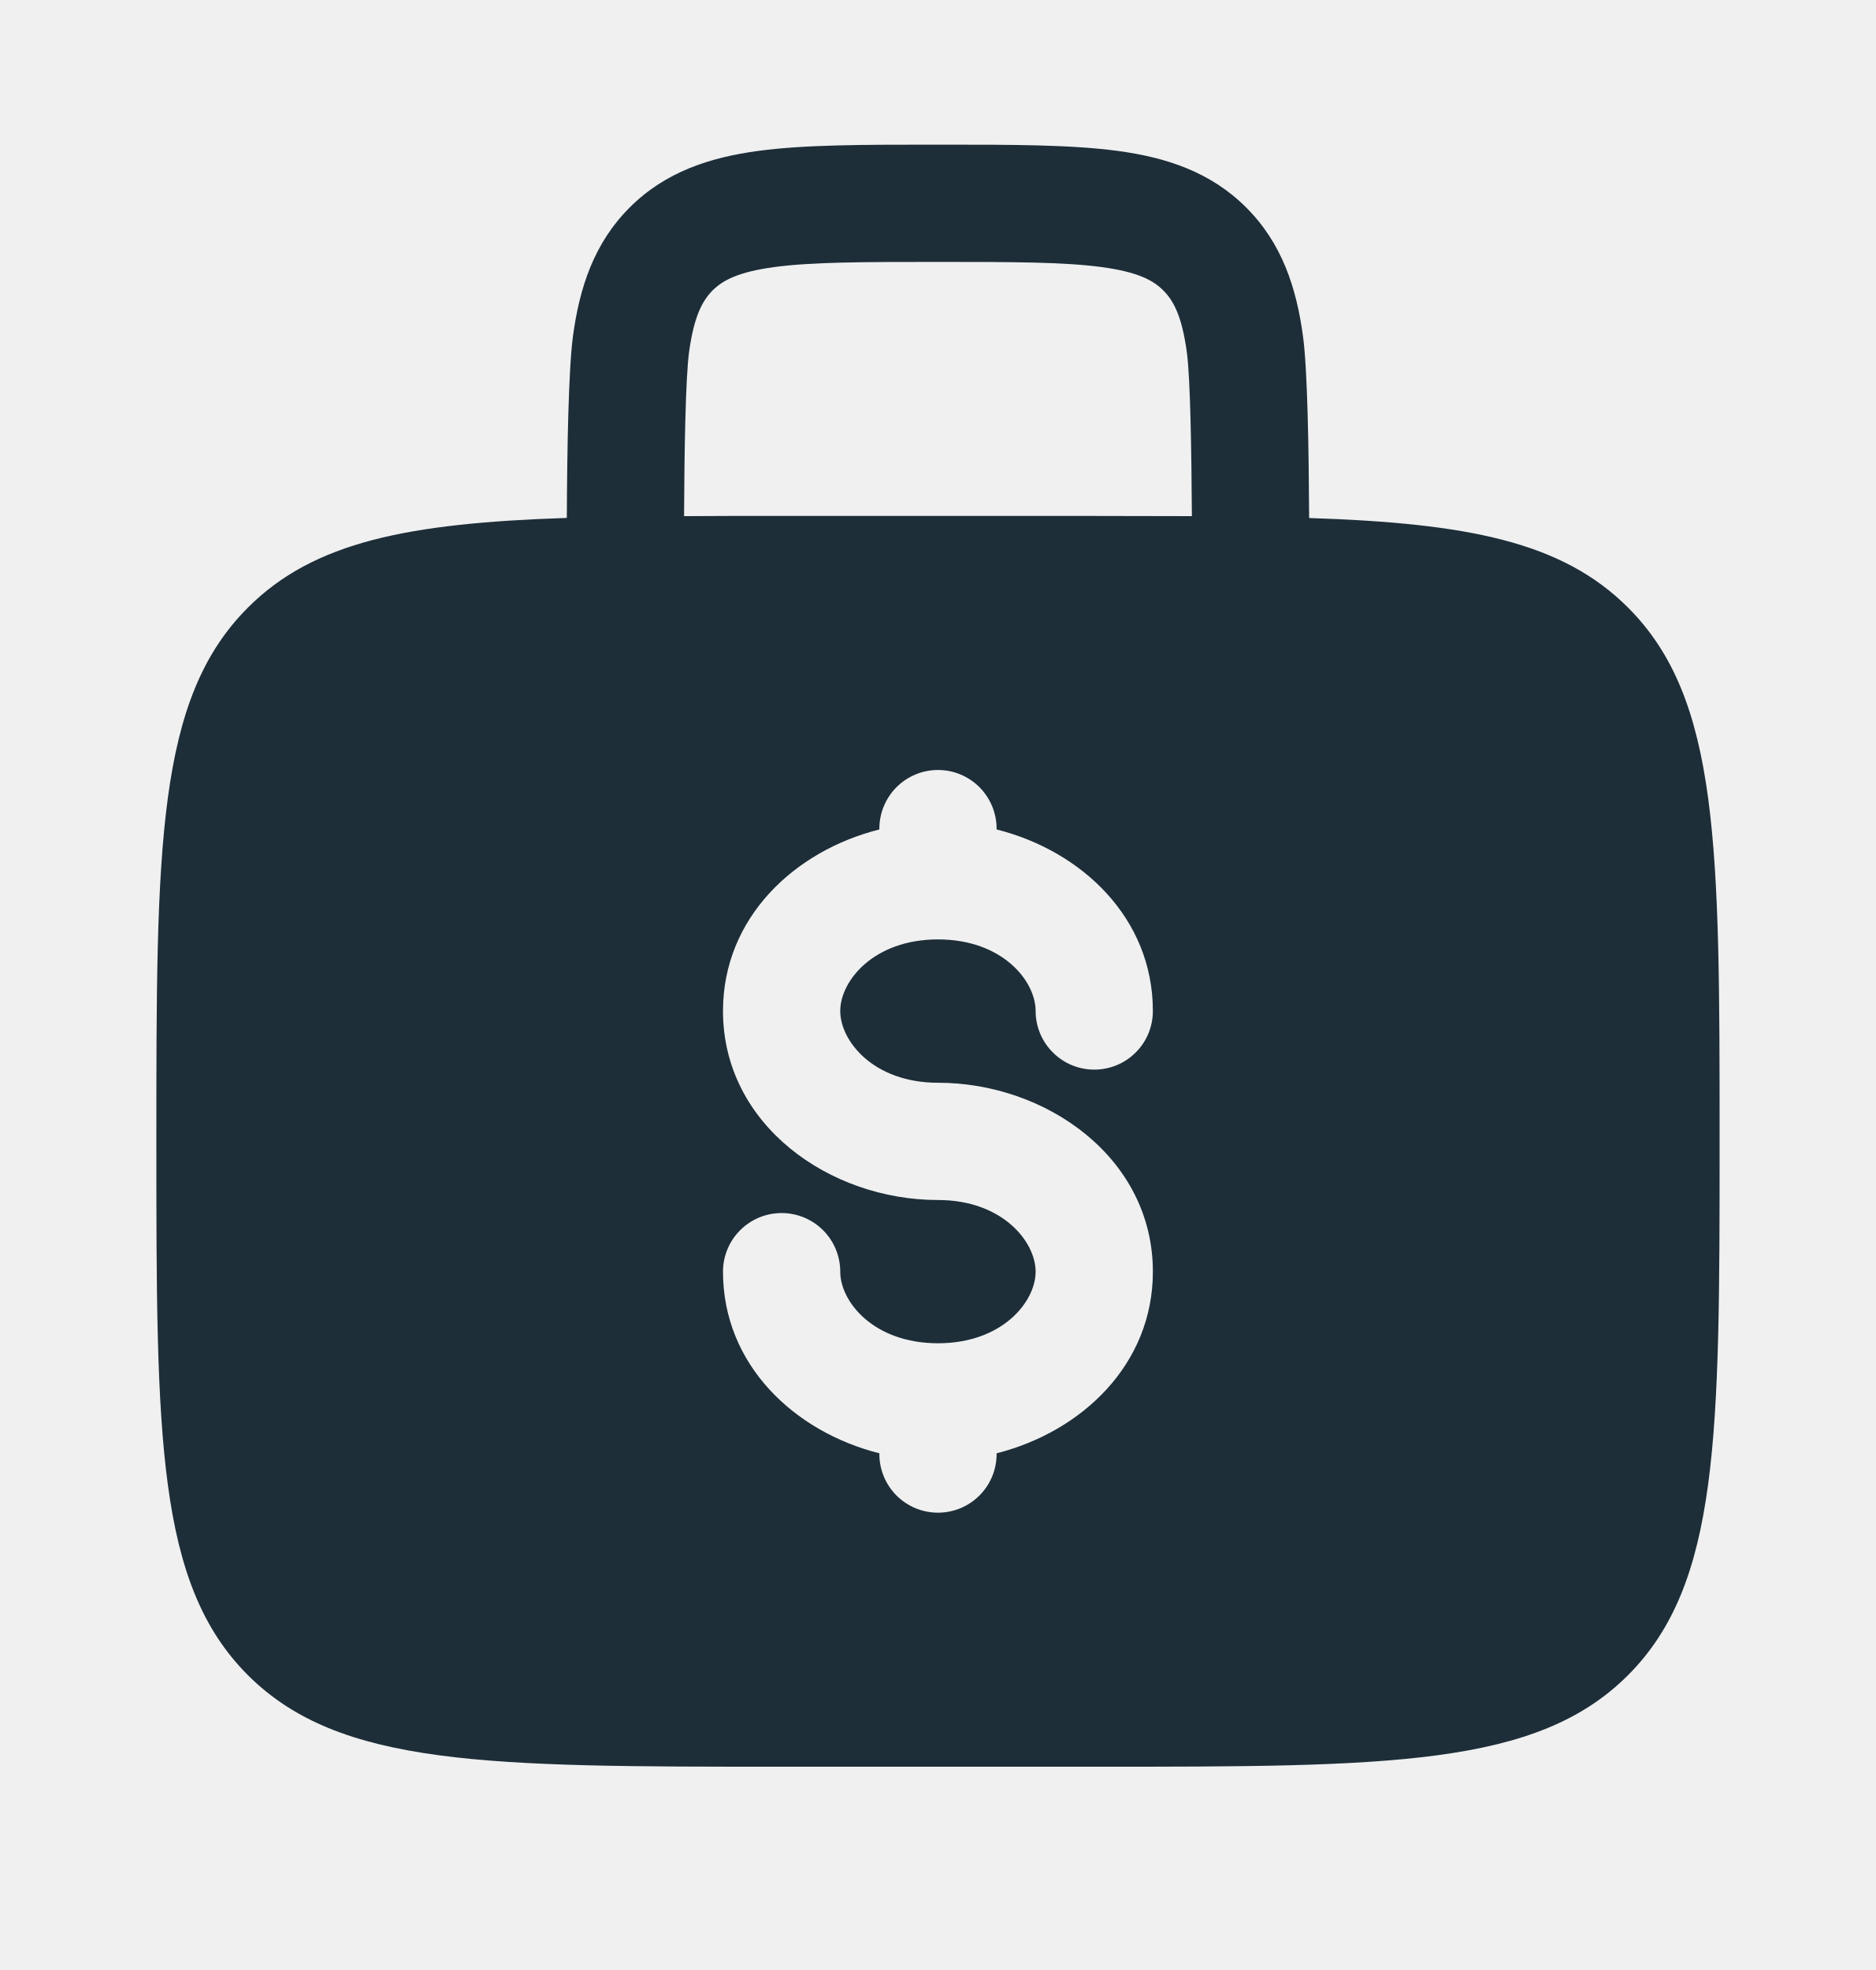
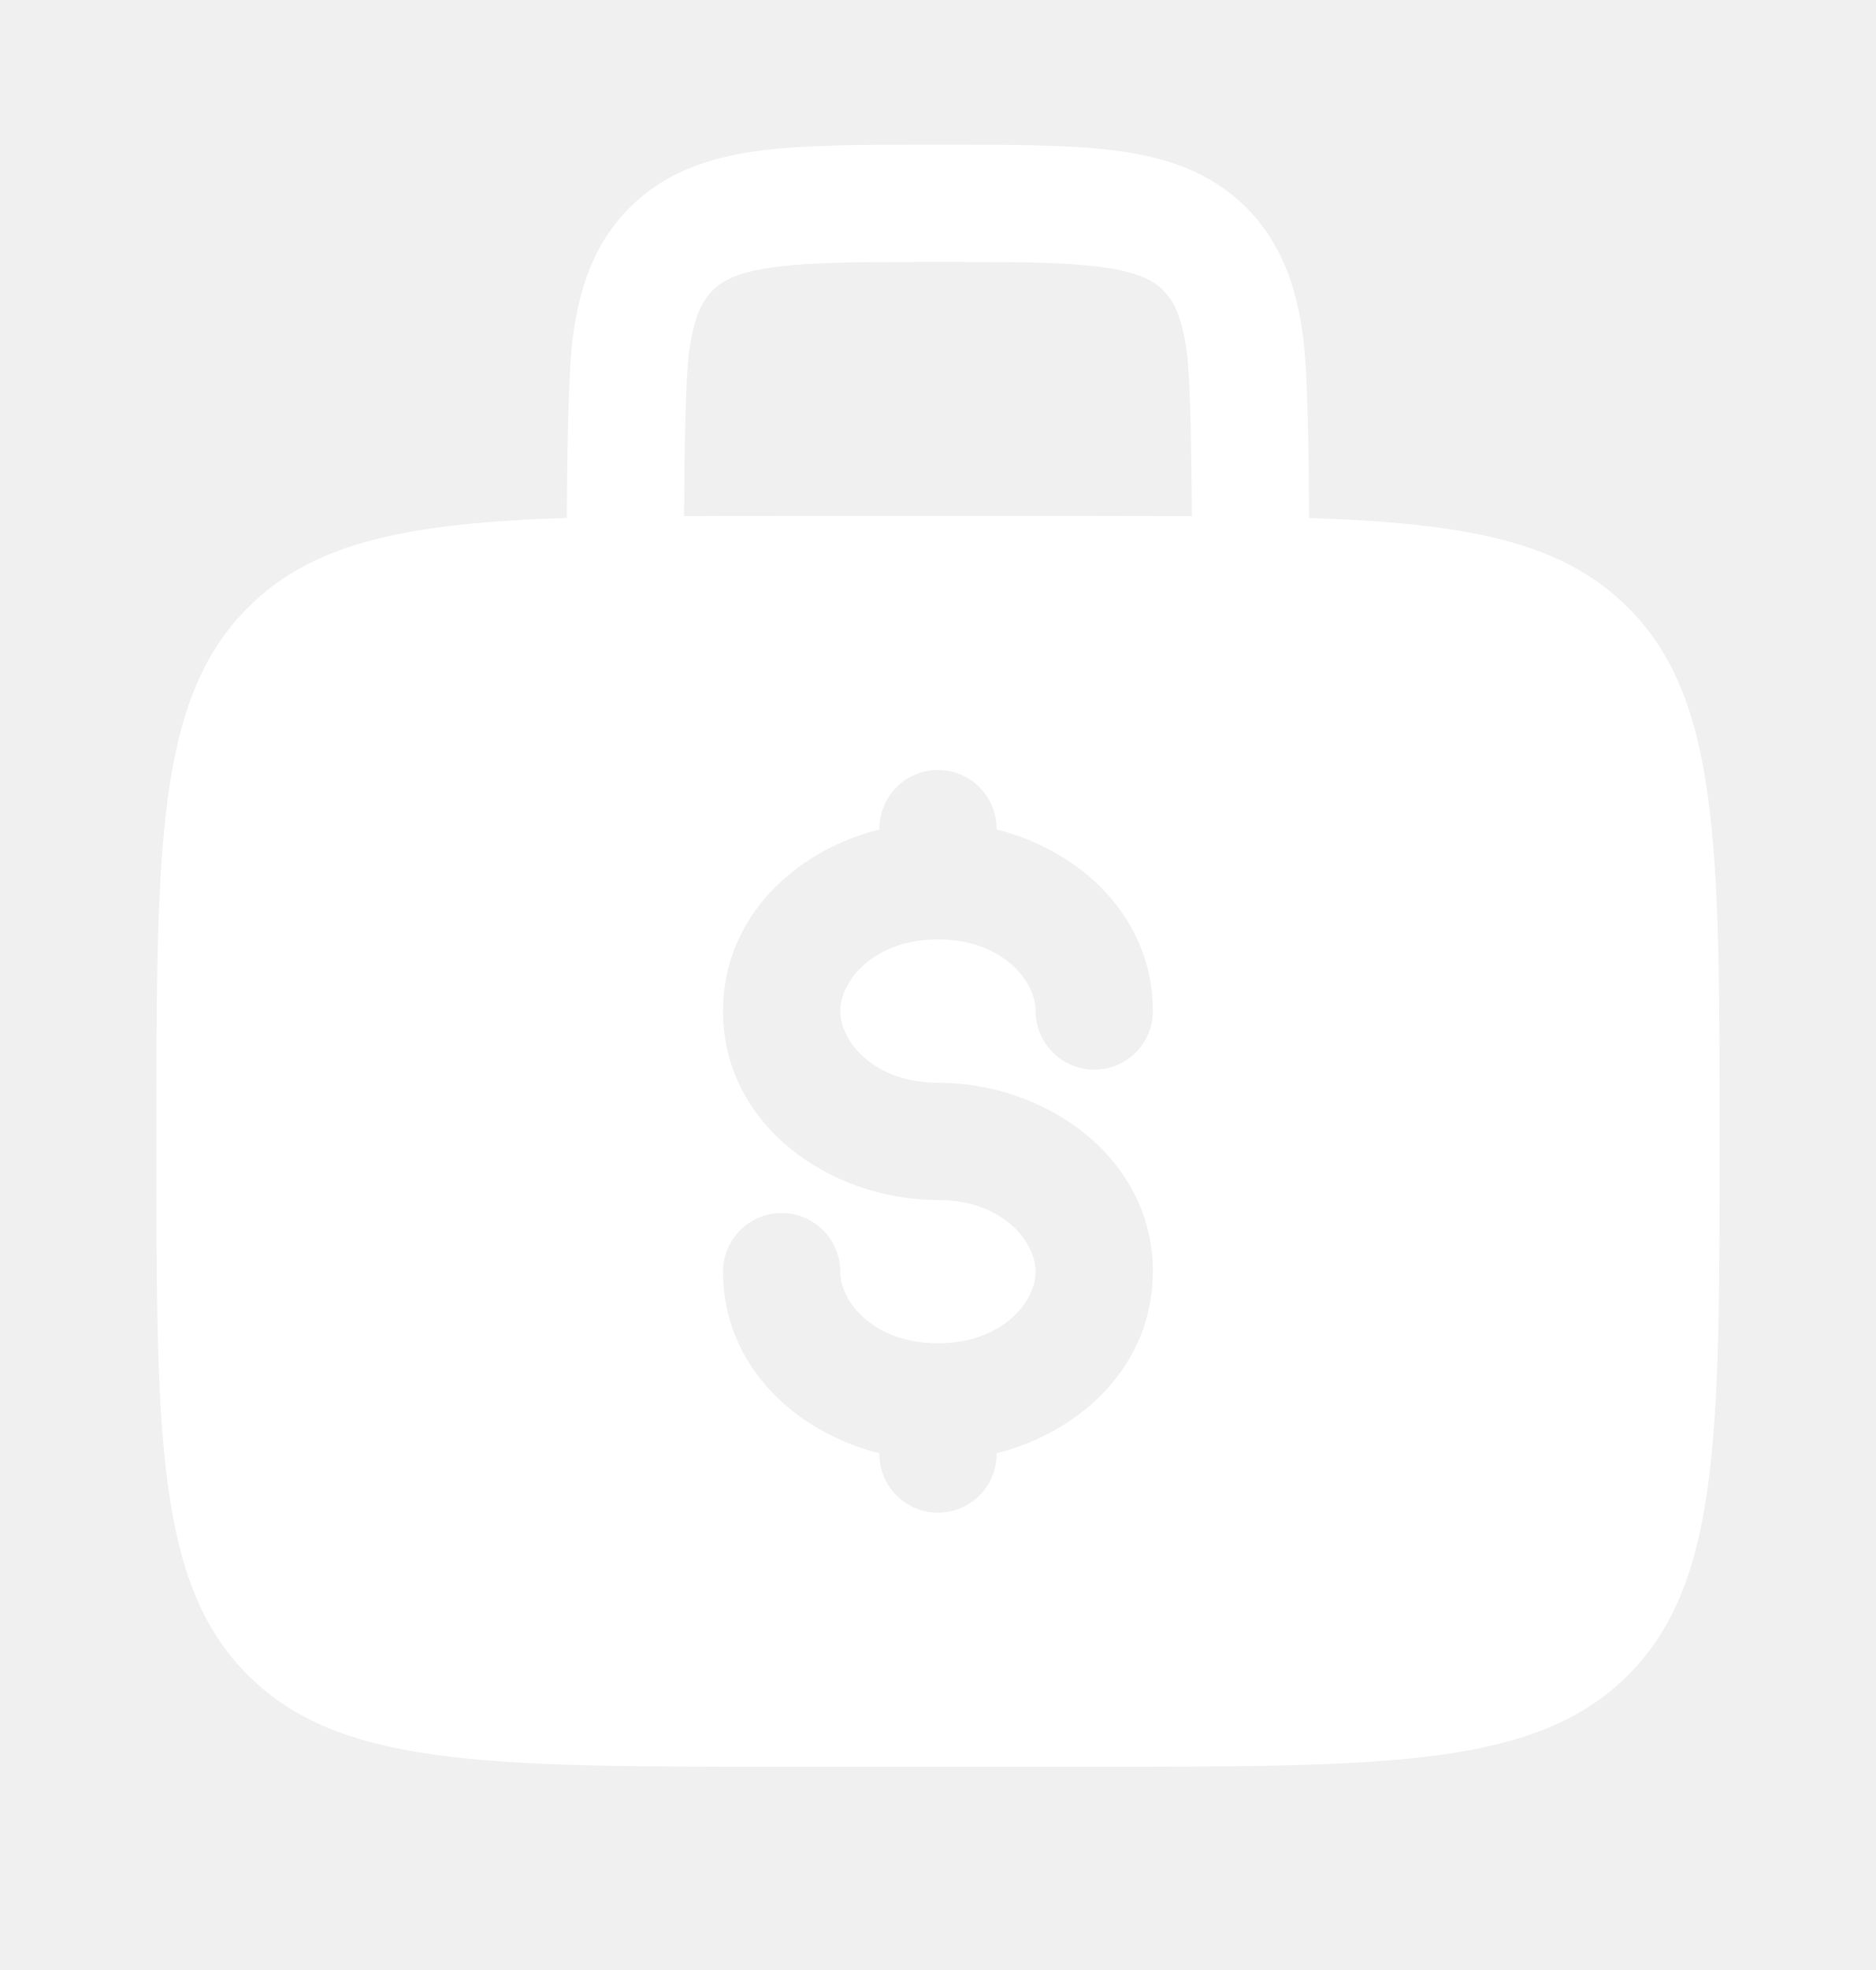
<svg xmlns="http://www.w3.org/2000/svg" width="20" height="21" viewBox="0 0 20 21" fill="none">
-   <path fill-rule="evenodd" clip-rule="evenodd" d="M10.043 1.542H9.957C9.207 1.542 8.583 1.542 8.088 1.608C7.565 1.678 7.092 1.833 6.713 2.212C6.333 2.592 6.178 3.065 6.108 3.587C6.061 3.943 6.046 4.792 6.043 5.521C4.358 5.577 3.346 5.773 2.643 6.477C1.667 7.452 1.667 9.024 1.667 12.167C1.667 15.309 1.667 16.881 2.643 17.857C3.62 18.832 5.191 18.833 8.333 18.833H11.666C14.809 18.833 16.381 18.833 17.357 17.857C18.332 16.88 18.333 15.309 18.333 12.167C18.333 9.024 18.333 7.452 17.357 6.477C16.654 5.773 15.642 5.577 13.957 5.522C13.953 4.792 13.94 3.943 13.892 3.588C13.822 3.065 13.666 2.592 13.287 2.213C12.907 1.833 12.435 1.678 11.912 1.608C11.416 1.542 10.791 1.542 10.043 1.542ZM12.707 5.502C12.702 4.796 12.691 4.037 12.653 3.754C12.601 3.37 12.511 3.205 12.403 3.097C12.295 2.988 12.13 2.899 11.745 2.847C11.343 2.793 10.803 2.792 10 2.792C9.197 2.792 8.656 2.793 8.254 2.847C7.87 2.899 7.705 2.988 7.596 3.097C7.488 3.207 7.399 3.37 7.346 3.754C7.309 4.037 7.296 4.796 7.293 5.502C7.62 5.5 7.966 5.499 8.333 5.5H11.666C12.034 5.5 12.381 5.501 12.707 5.502ZM10 8.208C10.166 8.208 10.325 8.274 10.442 8.391C10.559 8.509 10.625 8.668 10.625 8.833V8.842C11.532 9.07 12.291 9.786 12.291 10.777C12.291 10.943 12.226 11.102 12.108 11.219C11.991 11.337 11.832 11.402 11.666 11.402C11.501 11.402 11.342 11.337 11.225 11.219C11.107 11.102 11.041 10.943 11.041 10.777C11.041 10.457 10.687 10.014 10 10.014C9.313 10.014 8.958 10.457 8.958 10.777C8.958 11.098 9.313 11.542 10 11.542C11.154 11.542 12.291 12.342 12.291 13.556C12.291 14.547 11.532 15.262 10.625 15.492V15.5C10.625 15.666 10.559 15.825 10.442 15.942C10.325 16.059 10.166 16.125 10 16.125C9.834 16.125 9.675 16.059 9.558 15.942C9.441 15.825 9.375 15.666 9.375 15.5V15.492C8.467 15.263 7.708 14.547 7.708 13.556C7.708 13.39 7.774 13.231 7.891 13.114C8.008 12.997 8.167 12.931 8.333 12.931C8.499 12.931 8.658 12.997 8.775 13.114C8.892 13.231 8.958 13.39 8.958 13.556C8.958 13.876 9.313 14.319 10 14.319C10.687 14.319 11.041 13.876 11.041 13.556C11.041 13.236 10.687 12.792 10 12.792C8.846 12.792 7.708 11.992 7.708 10.777C7.708 9.786 8.467 9.07 9.375 8.842V8.833C9.375 8.668 9.441 8.509 9.558 8.391C9.675 8.274 9.834 8.208 10 8.208Z" fill="#1D2E39" />
+   <path fill-rule="evenodd" clip-rule="evenodd" d="M10.043 1.542H9.957C9.207 1.542 8.583 1.542 8.088 1.608C7.565 1.678 7.092 1.833 6.713 2.213C6.333 2.593 6.178 3.065 6.108 3.588C6.061 3.943 6.046 4.793 6.043 5.521C4.358 5.577 3.346 5.773 2.643 6.477C1.667 7.453 1.667 9.024 1.667 12.167C1.667 15.309 1.667 16.881 2.643 17.857C3.62 18.833 5.191 18.833 8.333 18.833H11.666C14.809 18.833 16.381 18.833 17.357 17.857C18.332 16.88 18.333 15.309 18.333 12.167C18.333 9.024 18.333 7.453 17.357 6.477C16.654 5.773 15.642 5.577 13.957 5.522C13.953 4.793 13.94 3.943 13.892 3.588C13.822 3.065 13.666 2.593 13.287 2.213C12.907 1.833 12.435 1.678 11.912 1.608C11.416 1.542 10.791 1.542 10.043 1.542ZM12.707 5.502C12.702 4.796 12.691 4.037 12.653 3.754C12.601 3.37 12.511 3.205 12.403 3.097C12.295 2.988 12.13 2.899 11.745 2.847C11.343 2.793 10.803 2.792 10 2.792C9.197 2.792 8.656 2.793 8.254 2.848C7.87 2.899 7.705 2.988 7.596 3.098C7.488 3.207 7.399 3.37 7.346 3.754C7.309 4.038 7.296 4.796 7.293 5.502C7.62 5.5 7.966 5.5 8.333 5.5H11.666C12.034 5.5 12.381 5.501 12.707 5.502ZM10 8.208C10.166 8.208 10.325 8.274 10.442 8.391C10.559 8.509 10.625 8.668 10.625 8.833V8.842C11.532 9.07 12.291 9.786 12.291 10.778C12.291 10.943 12.226 11.102 12.108 11.22C11.991 11.337 11.832 11.403 11.666 11.403C11.501 11.403 11.342 11.337 11.225 11.22C11.107 11.102 11.041 10.943 11.041 10.778C11.041 10.458 10.687 10.014 10 10.014C9.313 10.014 8.958 10.458 8.958 10.778C8.958 11.098 9.313 11.542 10 11.542C11.154 11.542 12.291 12.342 12.291 13.556C12.291 14.548 11.532 15.263 10.625 15.492V15.5C10.625 15.666 10.559 15.825 10.442 15.942C10.325 16.059 10.166 16.125 10 16.125C9.834 16.125 9.675 16.059 9.558 15.942C9.441 15.825 9.375 15.666 9.375 15.5V15.492C8.467 15.263 7.708 14.548 7.708 13.556C7.708 13.39 7.774 13.231 7.891 13.114C8.008 12.997 8.167 12.931 8.333 12.931C8.499 12.931 8.658 12.997 8.775 13.114C8.892 13.231 8.958 13.39 8.958 13.556C8.958 13.876 9.313 14.319 10 14.319C10.687 14.319 11.041 13.876 11.041 13.556C11.041 13.236 10.687 12.792 10 12.792C8.846 12.792 7.708 11.992 7.708 10.778C7.708 9.786 8.467 9.07 9.375 8.842V8.833C9.375 8.668 9.441 8.509 9.558 8.391C9.675 8.274 9.834 8.208 10 8.208Z" fill="white" />
</svg>
